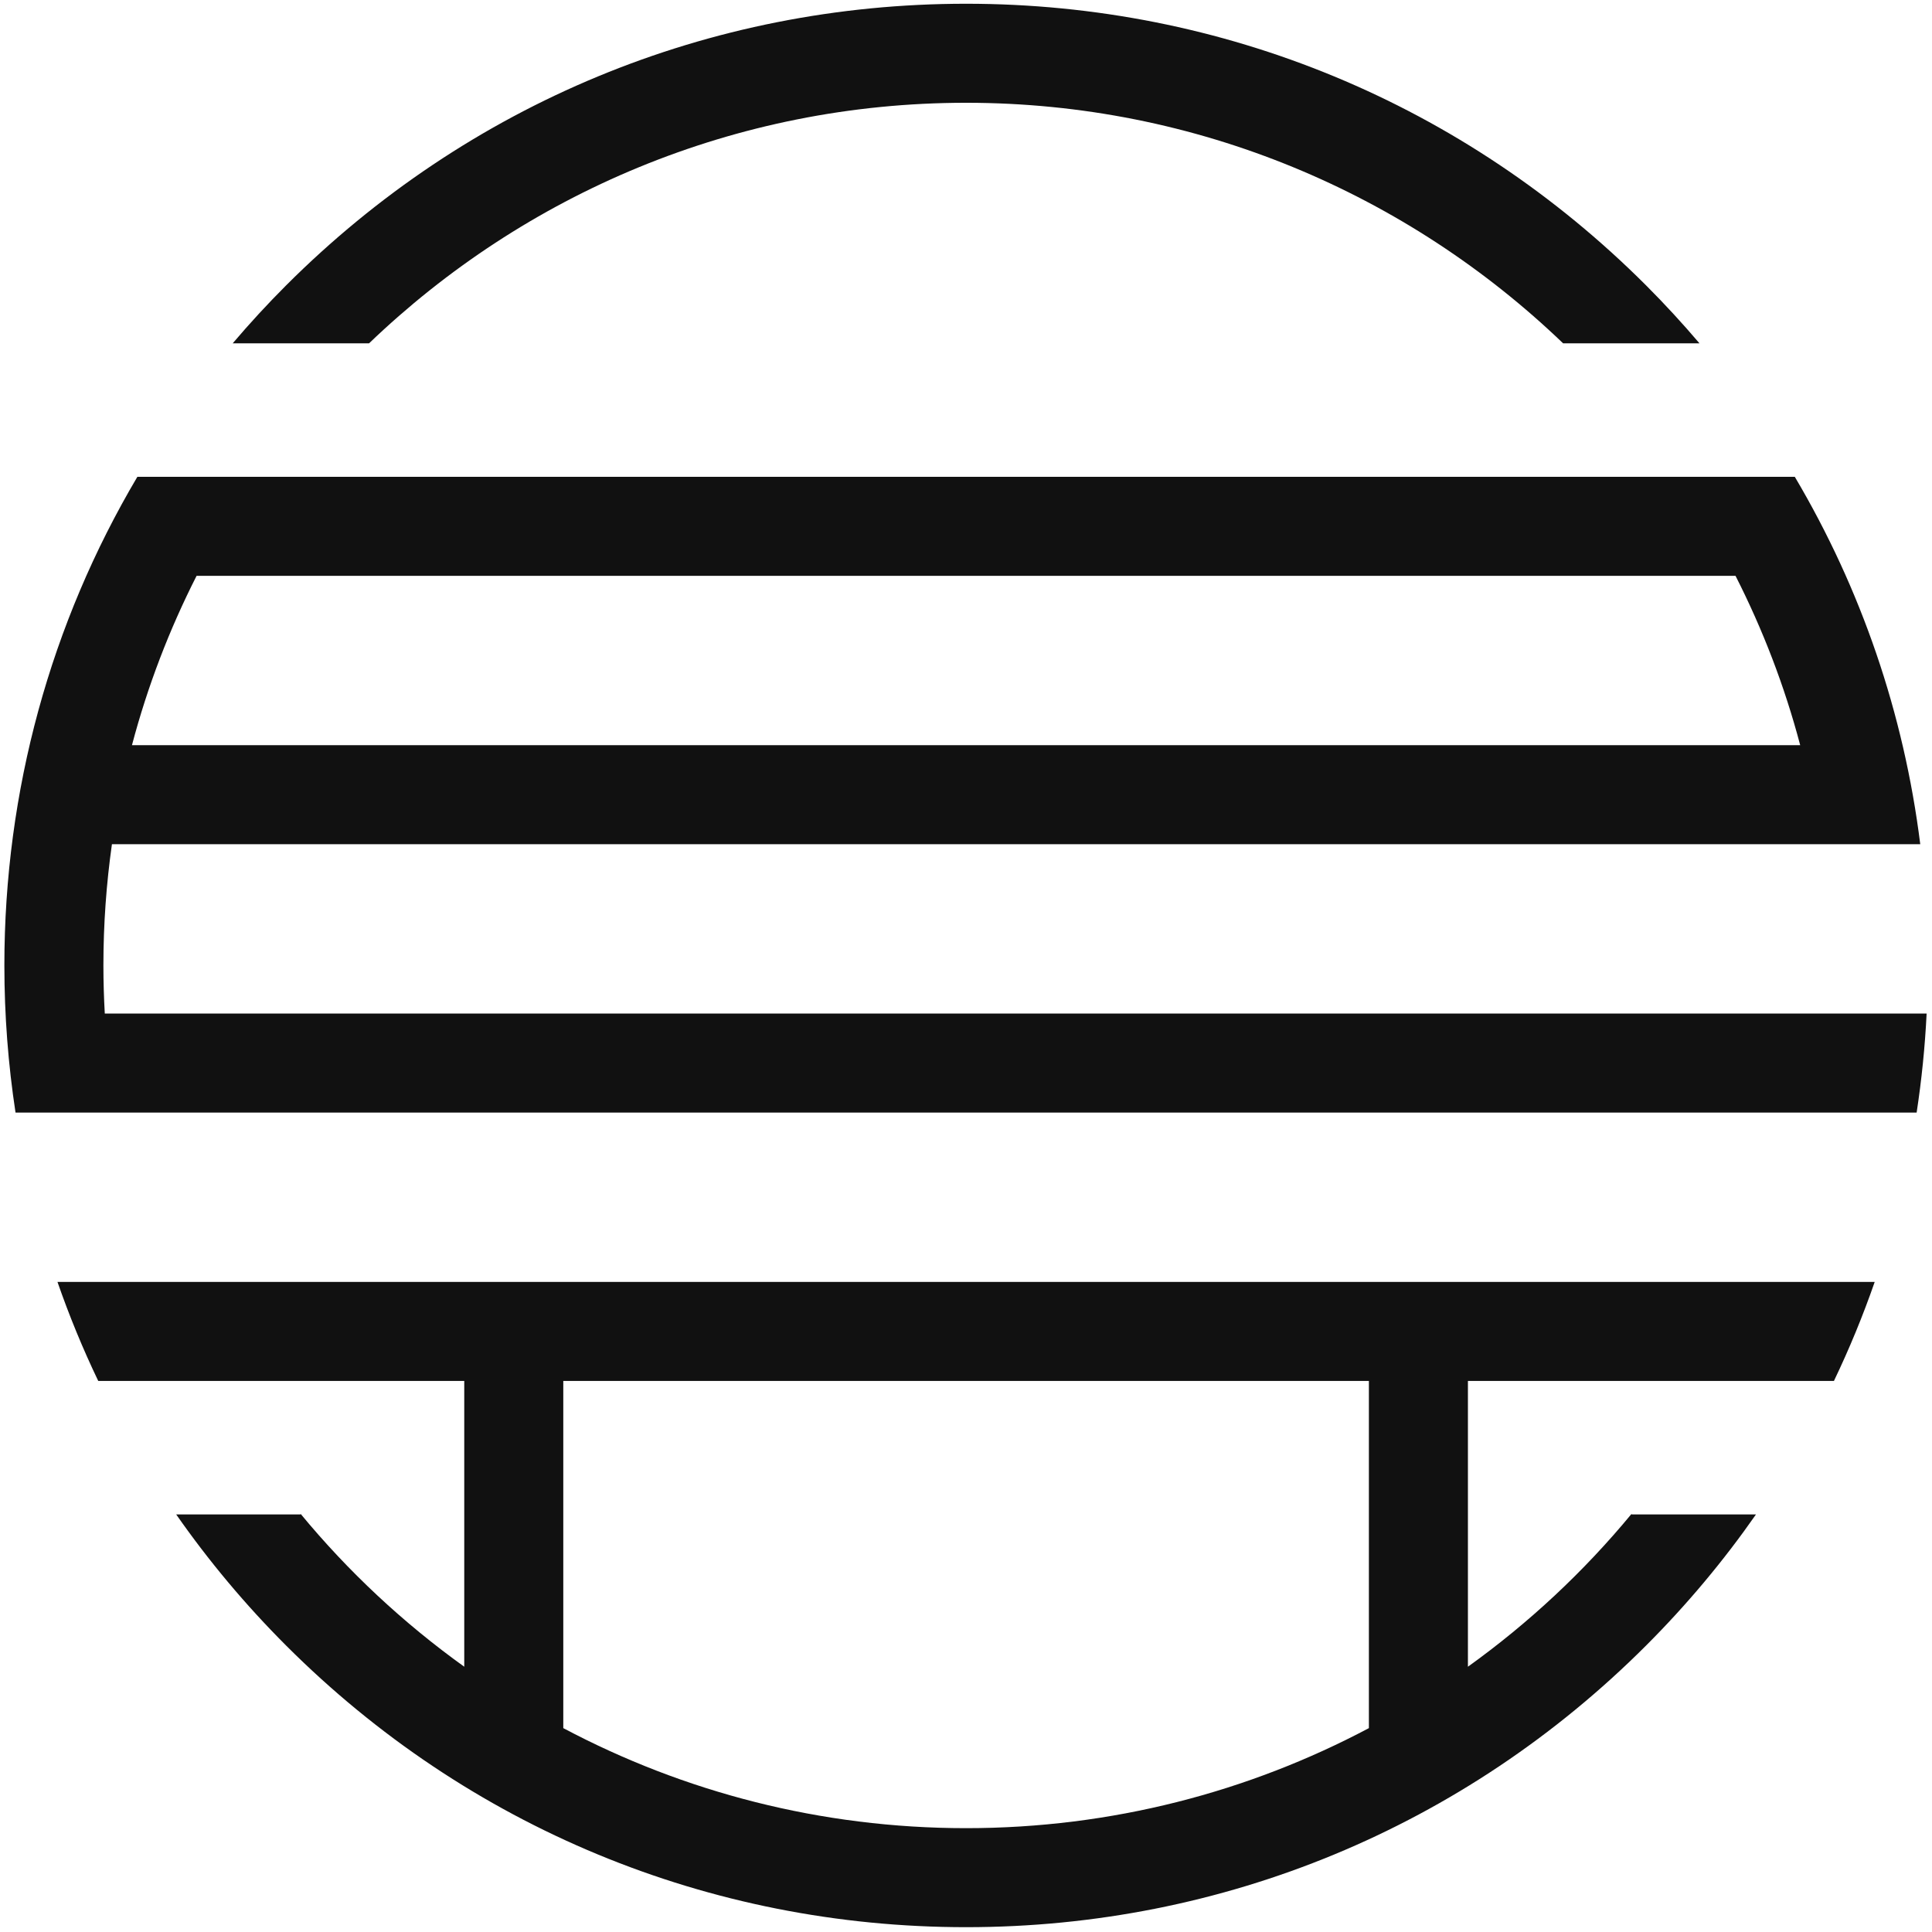
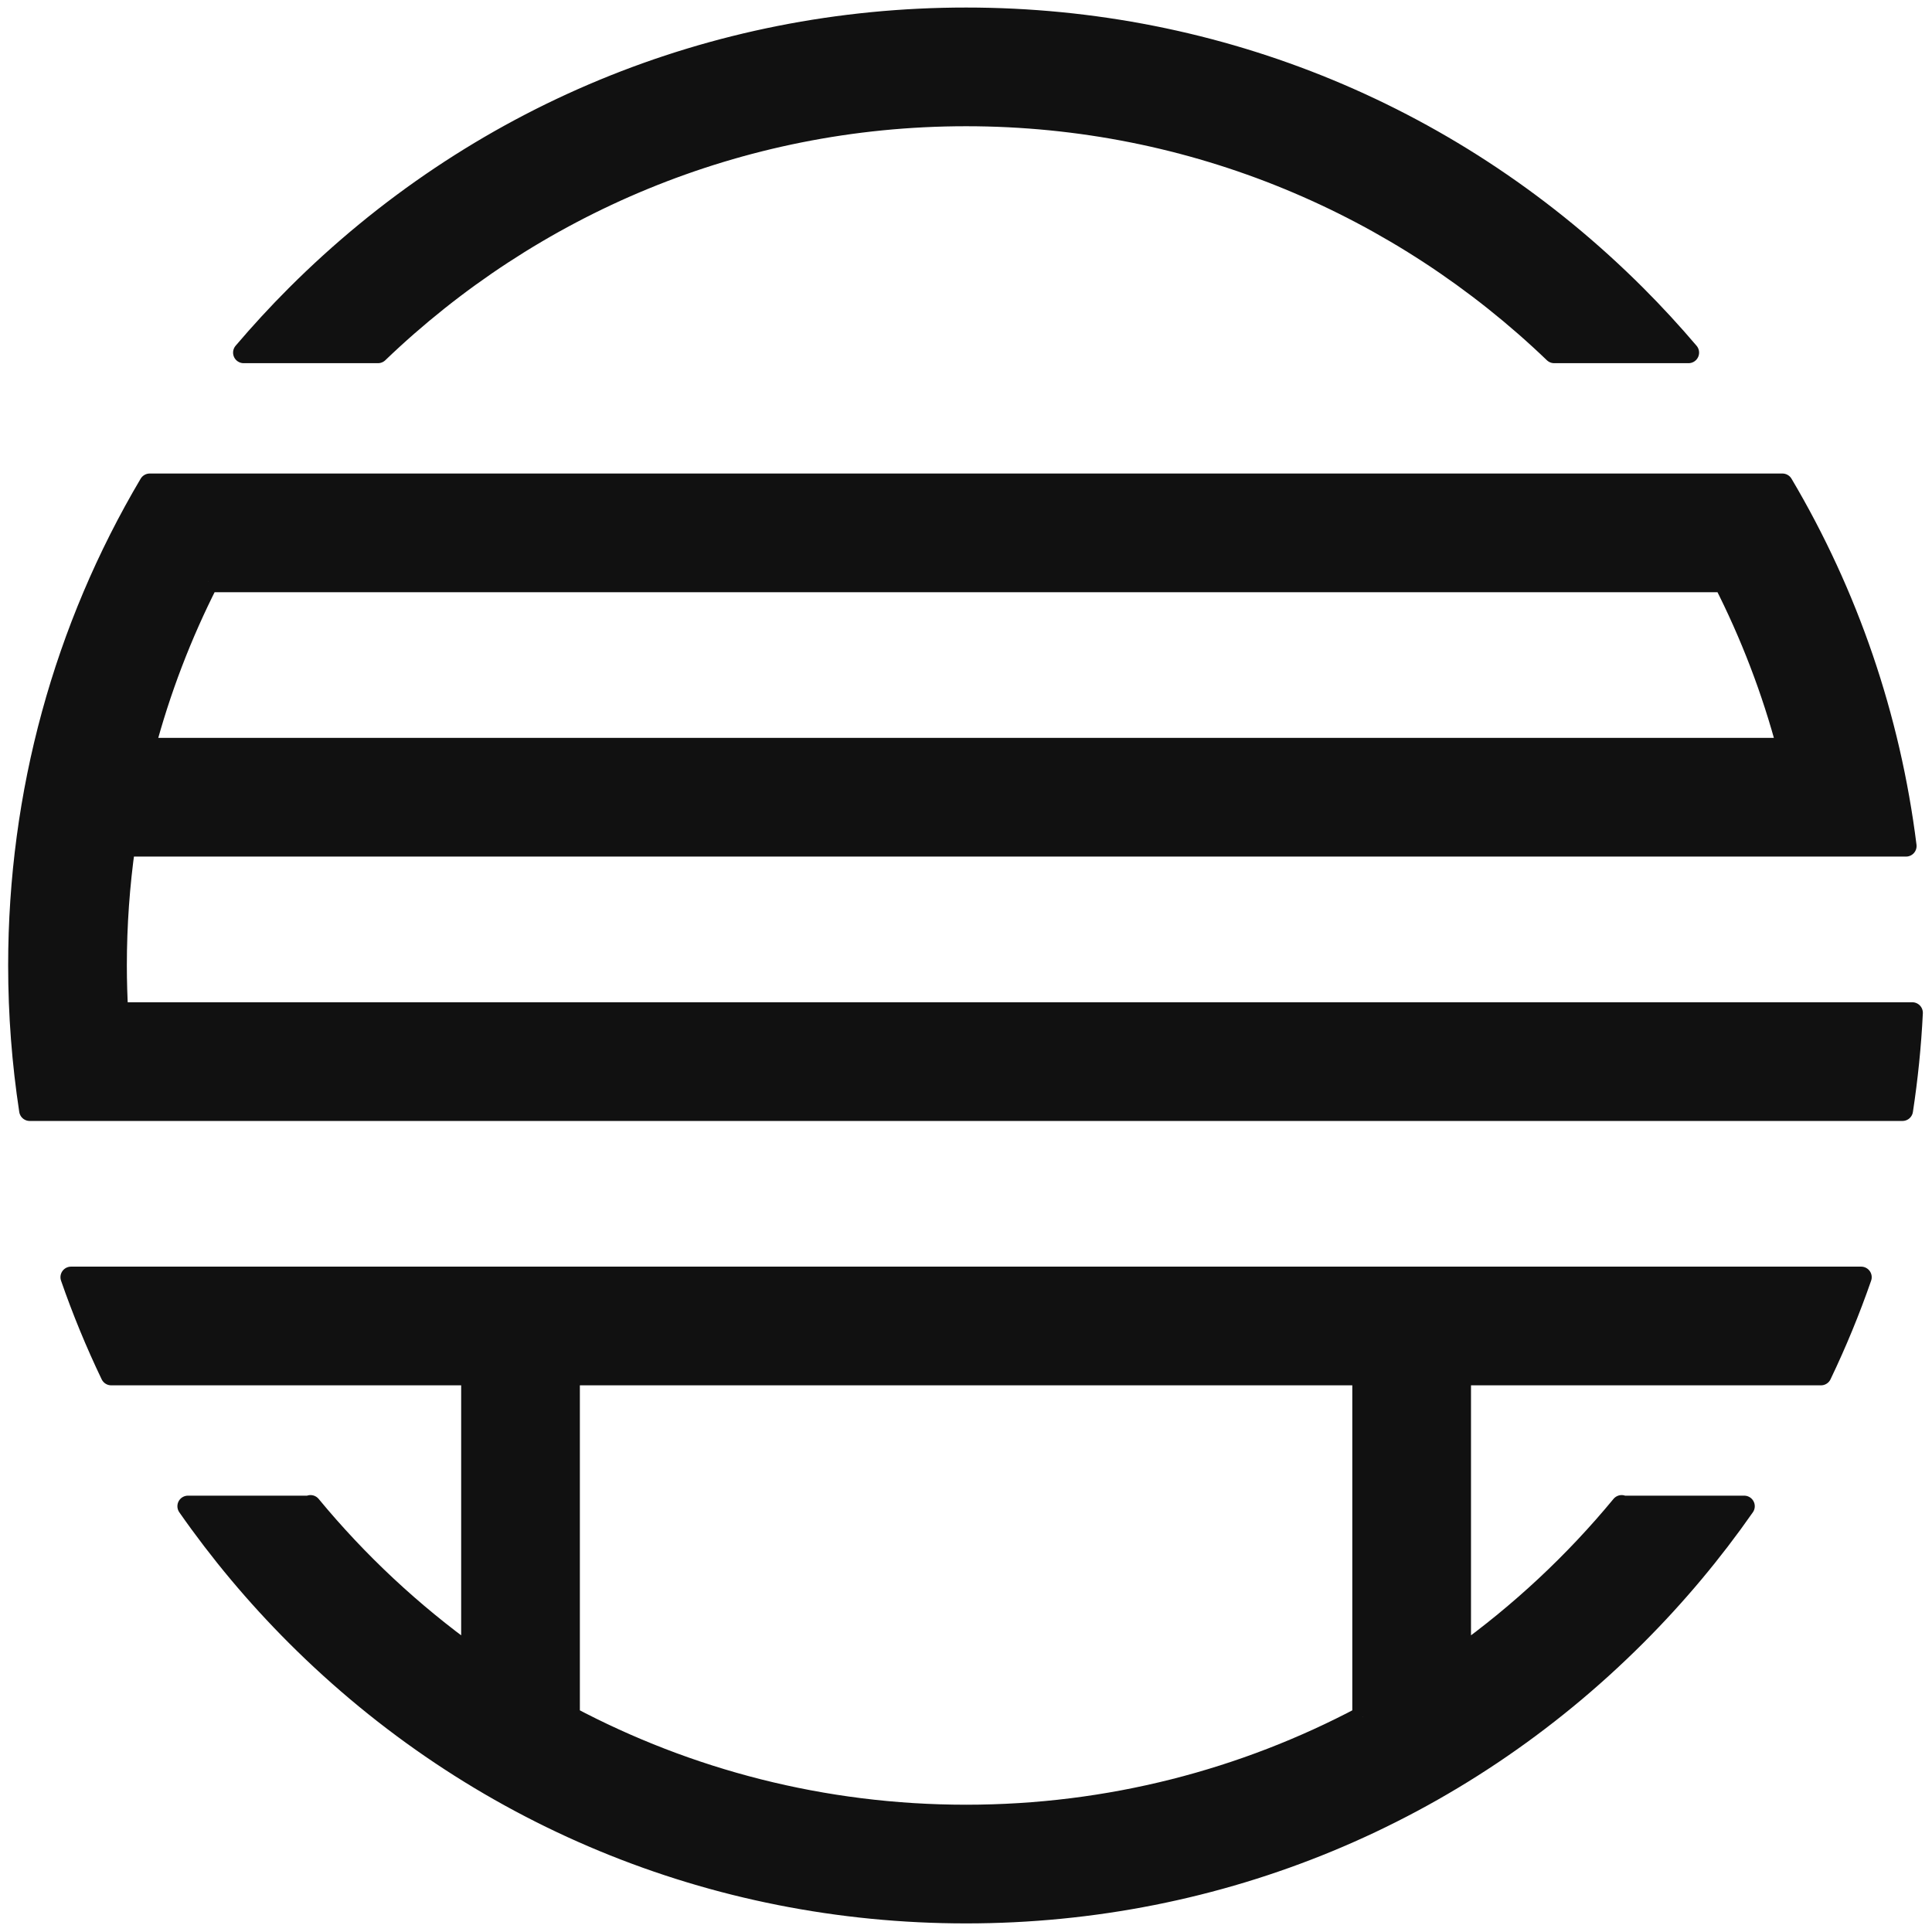
- <svg xmlns="http://www.w3.org/2000/svg" viewBox="0 0 198.000 198.000" fill="#111">
+ <svg xmlns="http://www.w3.org/2000/svg" viewBox="-1.5 -1.5 201 201" fill="#111" stroke="#111" stroke-width="2.2" stroke-linejoin="round">
  <path d="M140.290 177.106C127.960 183.645 113.911 187.358 99.009 187.358C84.107 187.358 70.058 183.645 57.728 177.106L57.728 141.526L140.290 141.526L140.290 177.106M184.667 131.377L13.350 131.377L5.890 131.377C7.092 134.837 8.485 138.224 10.069 141.526L13.350 141.526L21.548 141.526L47.579 141.526L47.579 170.813C41.335 166.331 35.691 161.063 30.805 155.144L30.805 155.204L18.056 155.204C21.374 159.957 25.132 164.454 29.316 168.638C47.932 187.254 72.682 197.506 99.009 197.506C125.335 197.506 150.086 187.254 168.702 168.638C172.886 164.454 176.644 159.957 179.962 155.204L167.212 155.204L167.212 155.144C162.327 161.063 156.683 166.331 150.439 170.813L150.439 141.526L176.470 141.526L184.667 141.526L187.949 141.526C189.532 138.224 190.926 134.837 192.128 131.377L184.667 131.377" />
  <path d="M99.009 10.533C122.731 10.533 144.298 19.926 160.194 35.185L174.169 35.185C172.435 33.147 170.615 31.166 168.702 29.252C150.086 10.636 125.335 0.384 99.009 0.384C72.683 0.384 47.932 10.636 29.317 29.252C27.403 31.166 25.583 33.147 23.849 35.185L37.824 35.185C53.720 19.926 75.286 10.533 99.009 10.533" />
  <path d="M20.148 59.013L177.863 59.013C180.651 64.496 182.890 70.304 184.492 76.368L13.524 76.368C15.127 70.305 17.360 64.495 20.148 59.013M192.495 103.872L187.281 103.872L10.739 103.872C10.648 102.241 10.597 100.599 10.597 98.945C10.597 94.728 10.897 90.579 11.471 86.517L186.543 86.517L190.858 86.517L196.796 86.517C195.121 73.127 190.745 60.362 183.938 48.864L183.352 48.864L171.826 48.864L26.191 48.864L14.666 48.864L14.079 48.864C5.193 63.875 0.448 81.045 0.448 98.945C0.448 104.041 0.837 109.077 1.591 114.022L5.522 114.022L11.888 114.022L186.129 114.022L192.495 114.022L196.426 114.022C196.936 110.677 197.282 107.292 197.449 103.872L192.495 103.872" />
</svg>
